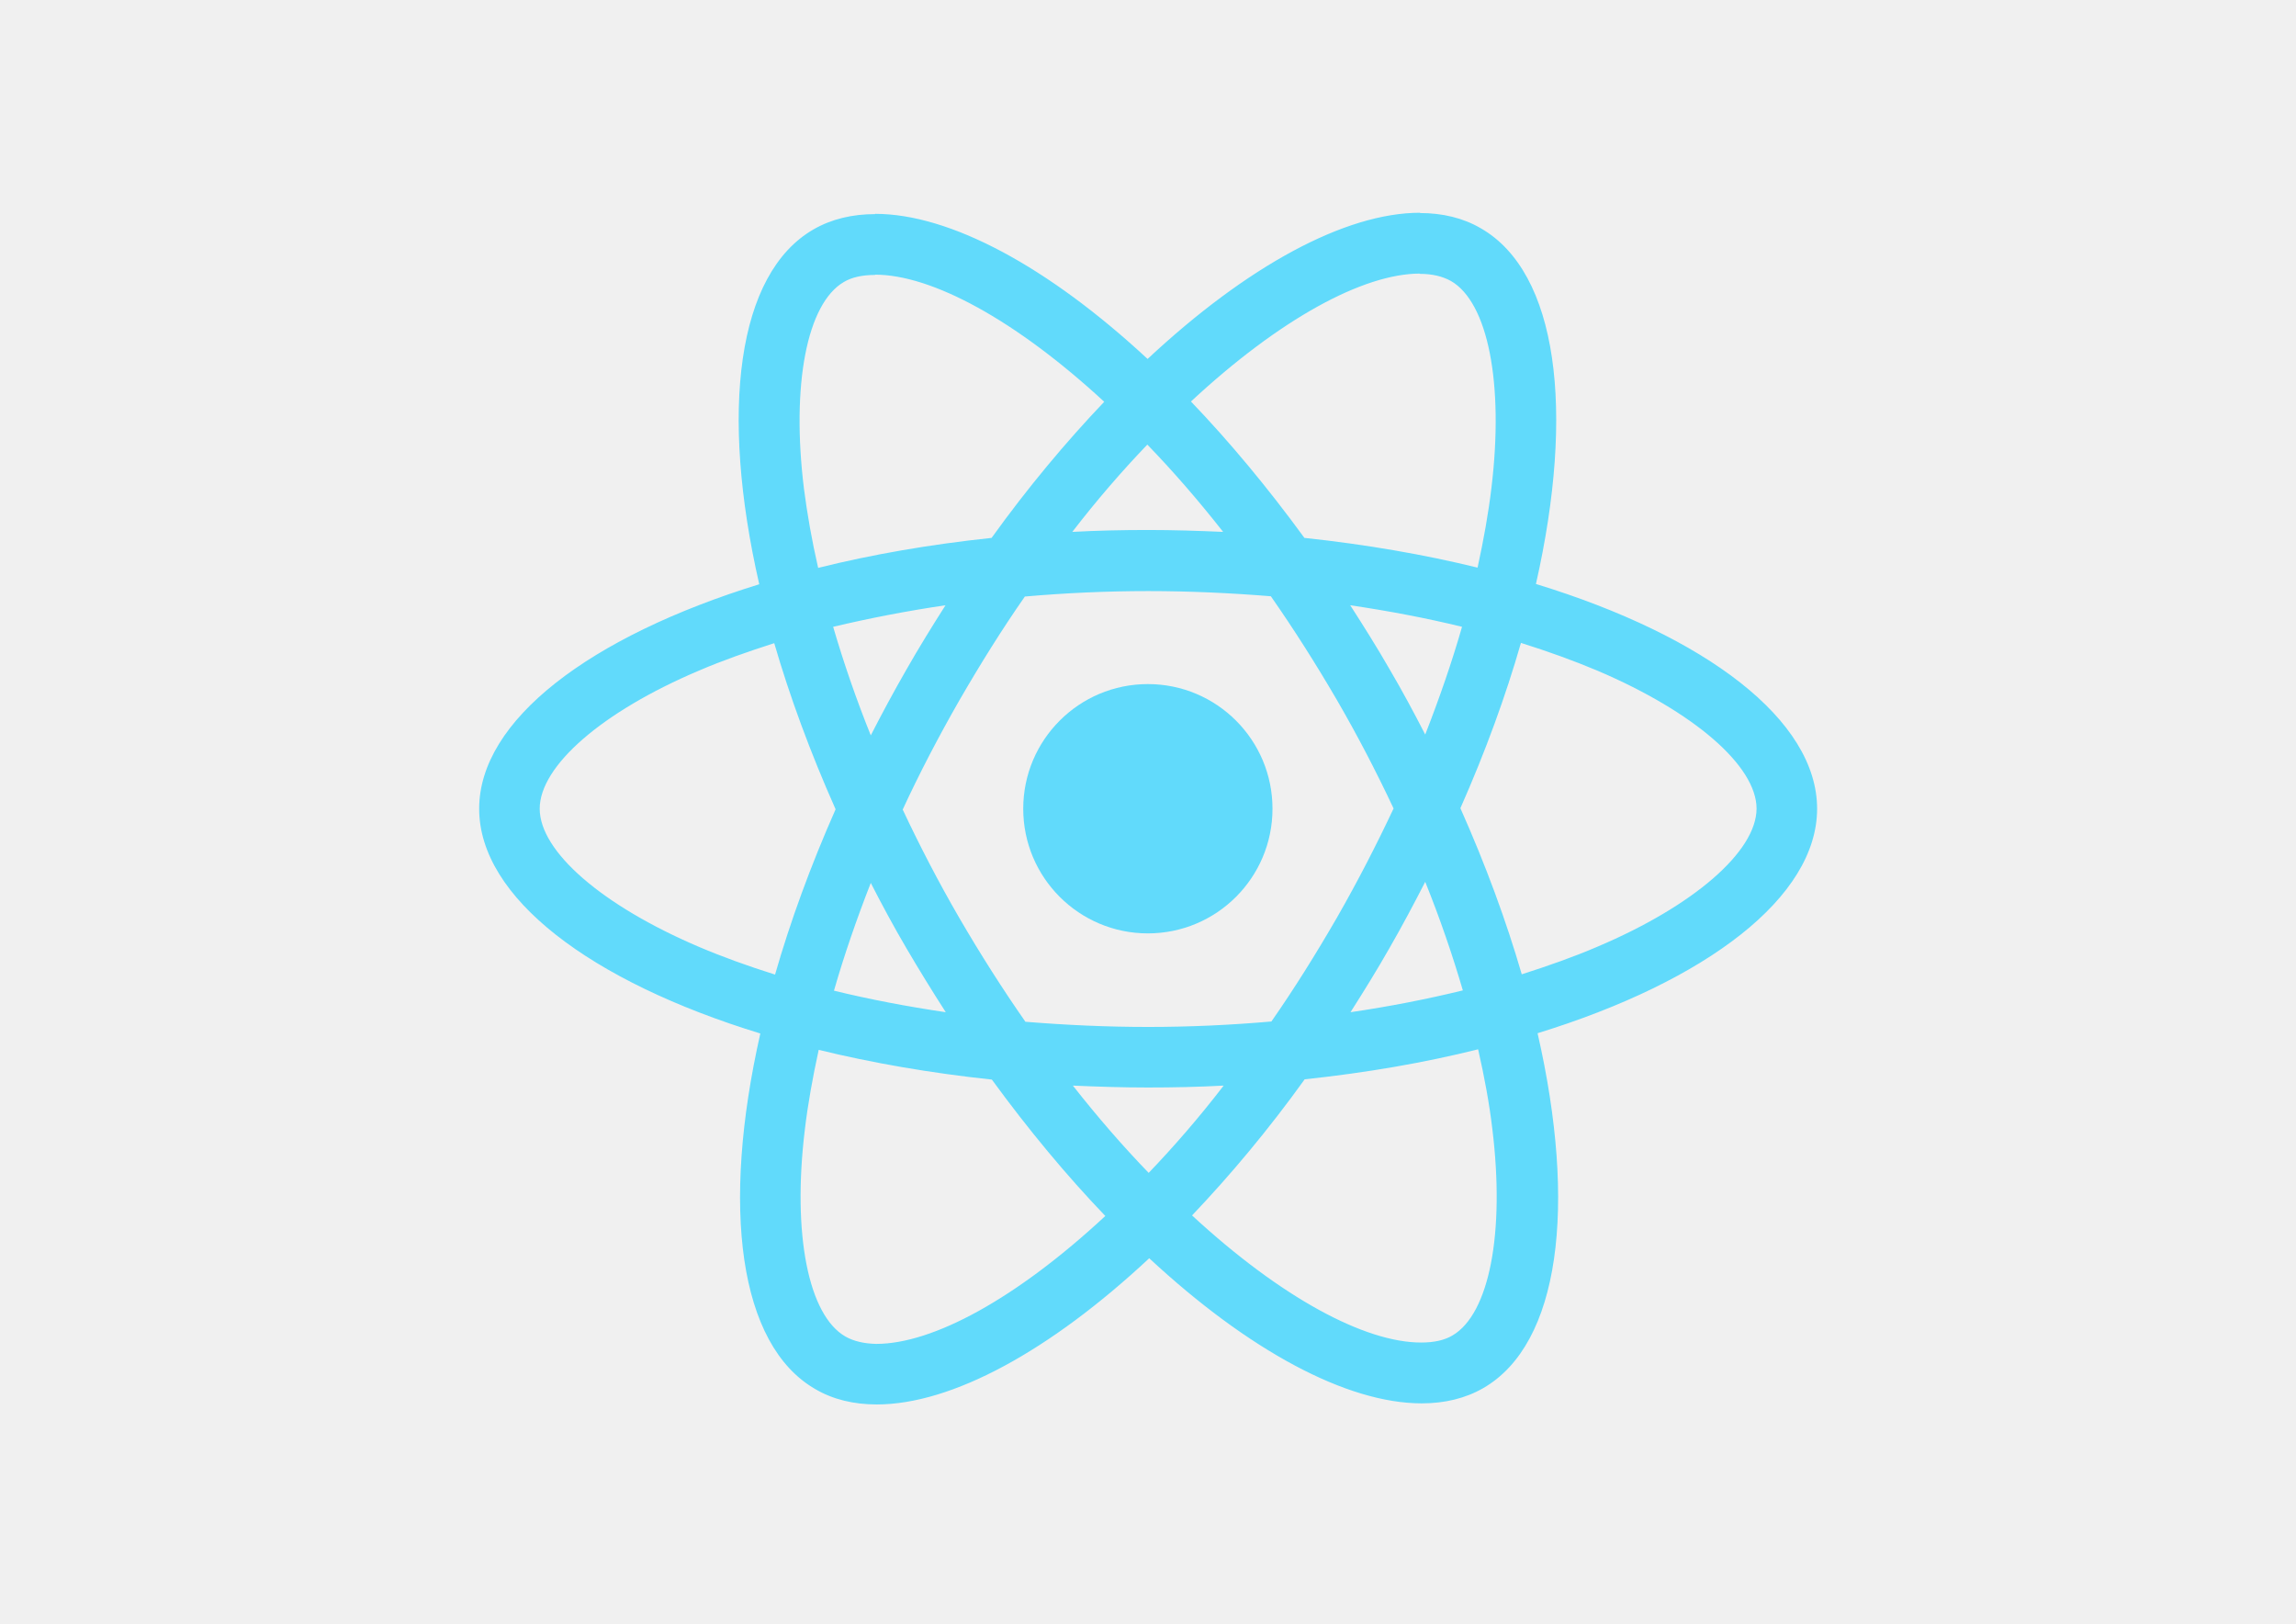
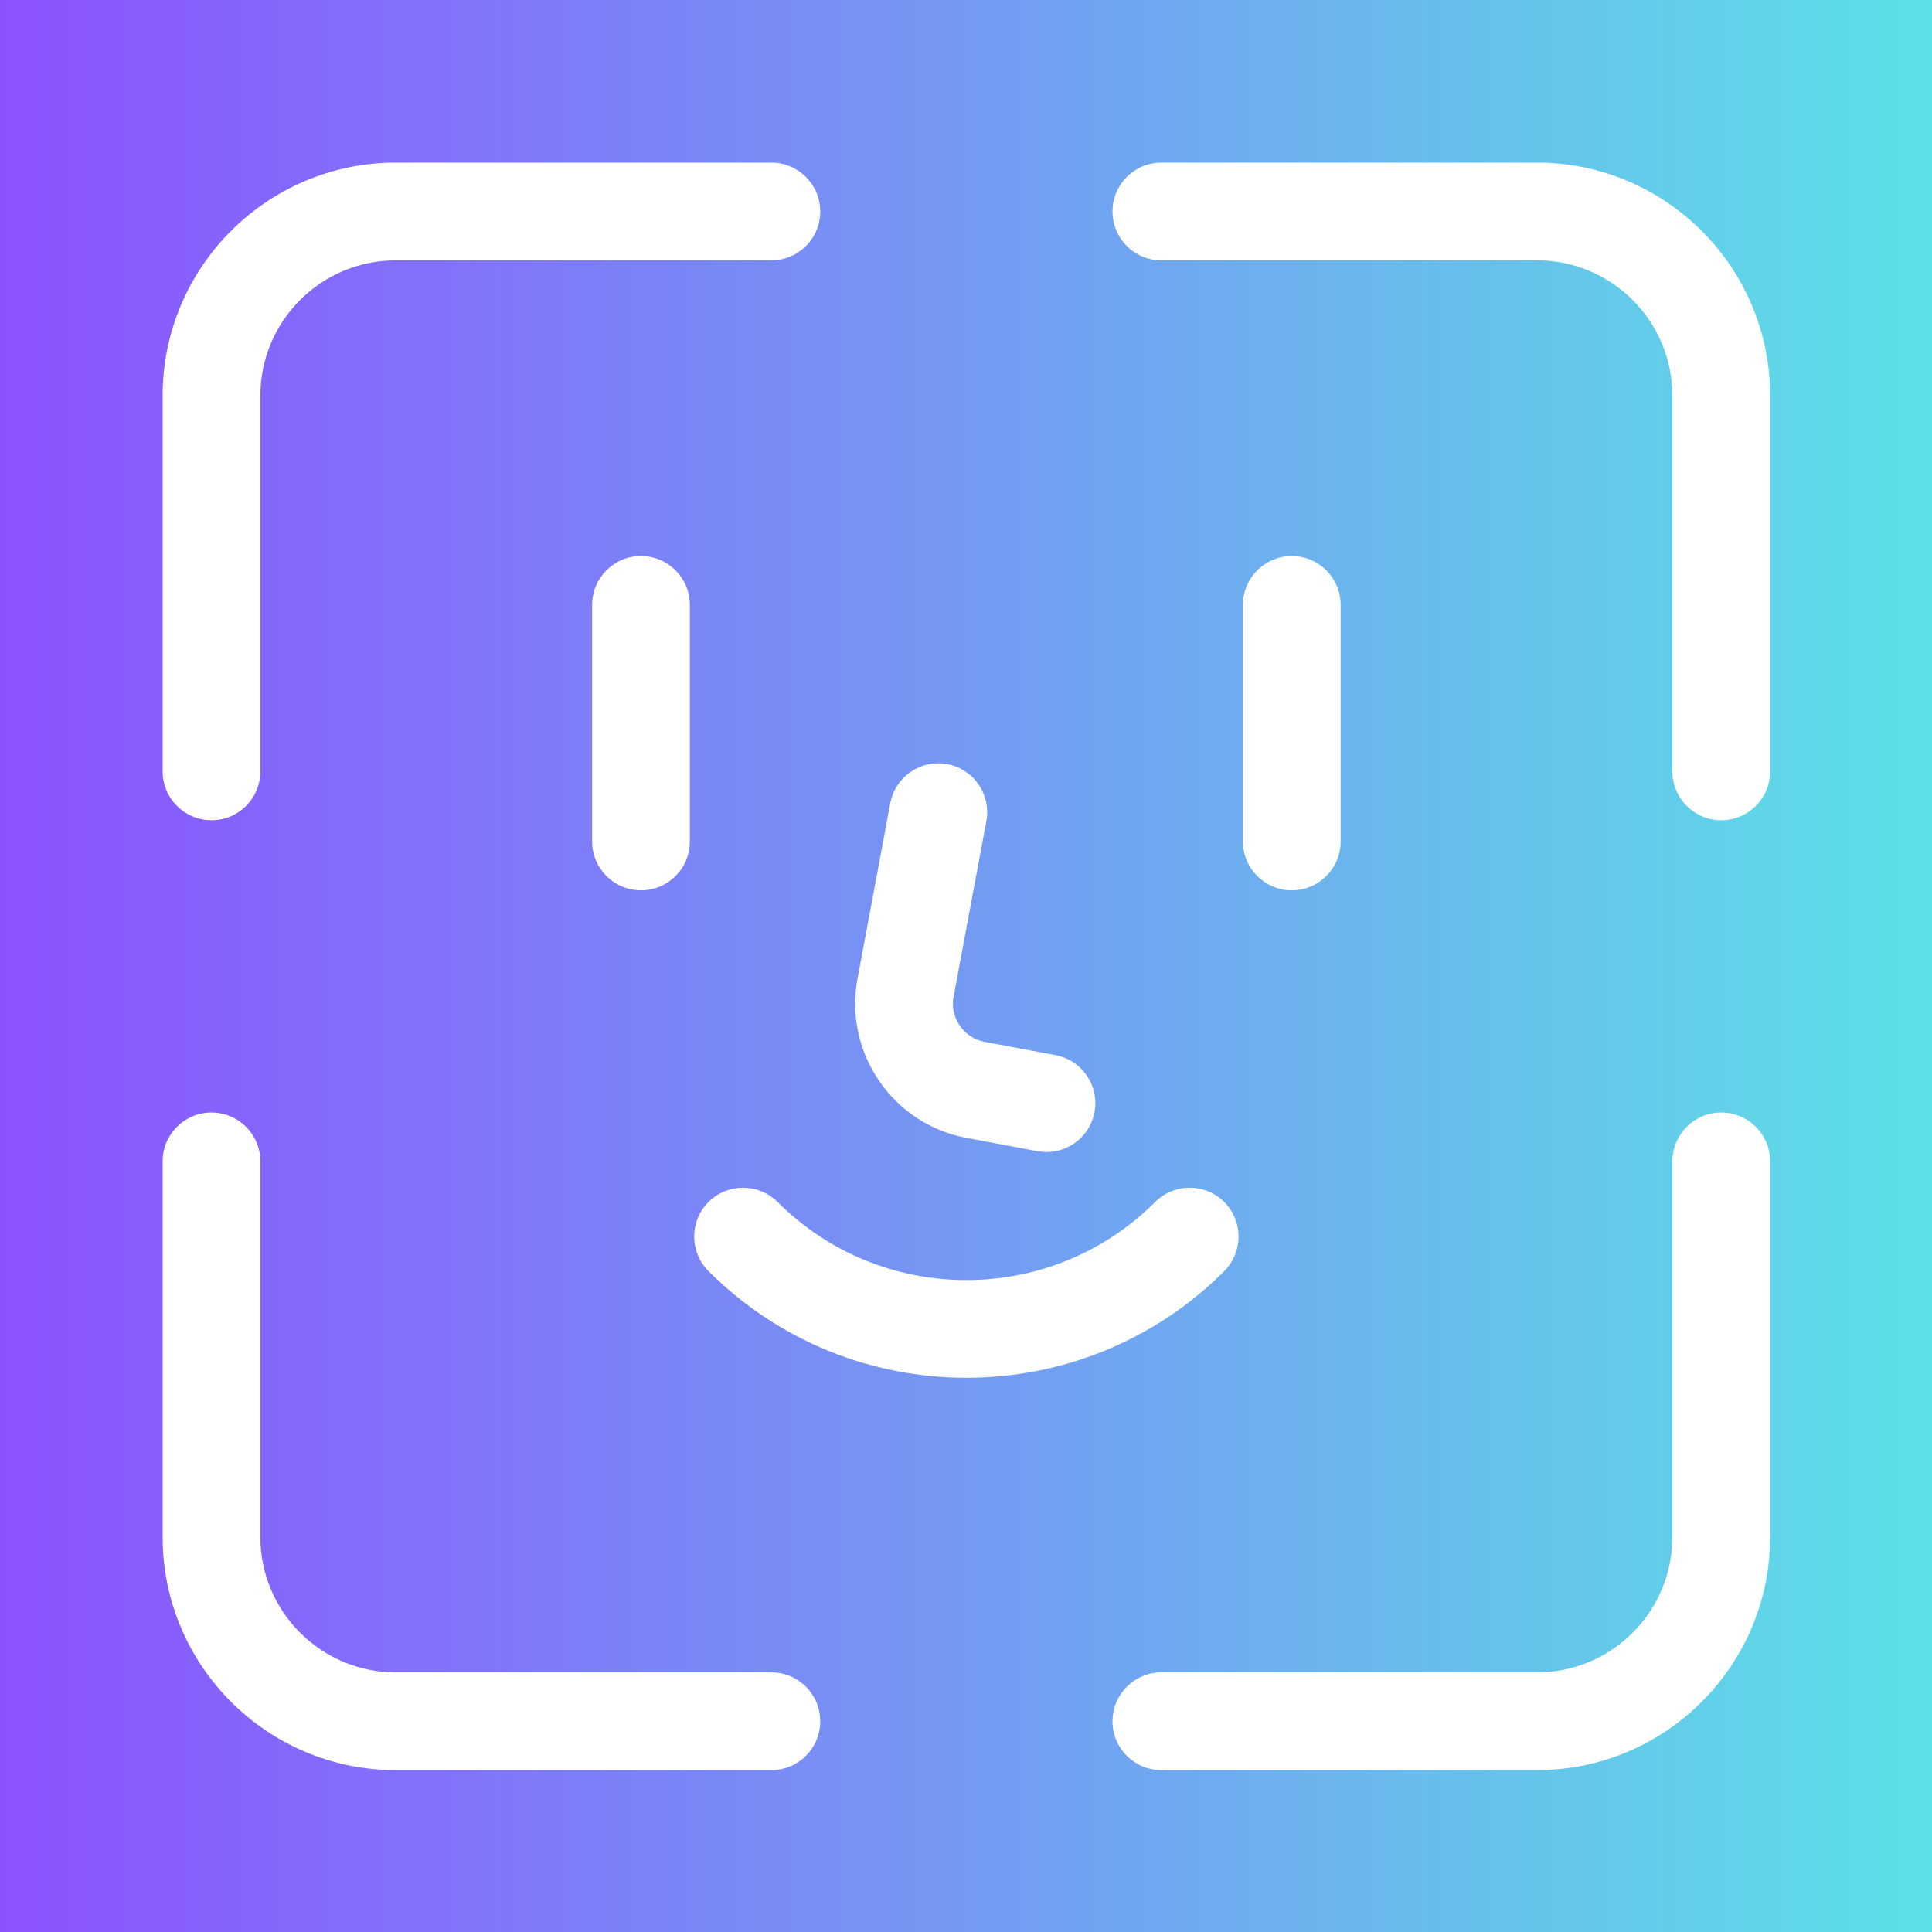
- <svg xmlns="http://www.w3.org/2000/svg" viewBox="0 0 841.9 595.3">
-   <g fill="#61DAFB">
-     <path d="M666.3 296.5c0-32.5-40.7-63.3-103.1-82.4 14.4-63.6 8-114.2-20.2-130.4-6.5-3.8-14.1-5.6-22.4-5.6v22.3c4.6 0 8.3.9 11.4 2.6 13.6 7.8 19.5 37.5 14.9 75.7-1.1 9.4-2.9 19.3-5.1 29.4-19.6-4.8-41-8.5-63.5-10.9-13.5-18.5-27.5-35.3-41.6-50 32.6-30.3 63.2-46.9 84-46.9V78c-27.5 0-63.5 19.6-99.9 53.6-36.4-33.8-72.4-53.2-99.9-53.2v22.3c20.7 0 51.4 16.5 84 46.6-14 14.7-28 31.4-41.3 49.9-22.6 2.4-44 6.1-63.6 11-2.3-10-4-19.7-5.2-29-4.7-38.2 1.1-67.9 14.6-75.8 3-1.8 6.9-2.6 11.5-2.6V78.5c-8.4 0-16 1.8-22.6 5.6-28.1 16.2-34.4 66.7-19.9 130.1-62.2 19.2-102.7 49.9-102.7 82.3 0 32.5 40.7 63.3 103.1 82.4-14.4 63.6-8 114.2 20.2 130.4 6.5 3.8 14.1 5.6 22.5 5.6 27.5 0 63.5-19.6 99.9-53.6 36.4 33.8 72.4 53.2 99.9 53.2 8.4 0 16-1.8 22.6-5.6 28.1-16.2 34.4-66.7 19.9-130.1 62-19.1 102.5-49.9 102.5-82.3zm-130.2-66.7c-3.7 12.9-8.3 26.2-13.5 39.5-4.1-8-8.4-16-13.1-24-4.6-8-9.5-15.8-14.4-23.4 14.2 2.1 27.9 4.7 41 7.9zm-45.8 106.5c-7.8 13.5-15.8 26.3-24.1 38.2-14.9 1.3-30 2-45.2 2-15.1 0-30.2-.7-45-1.9-8.3-11.9-16.4-24.6-24.2-38-7.6-13.1-14.5-26.4-20.8-39.8 6.2-13.4 13.2-26.8 20.7-39.9 7.8-13.5 15.8-26.3 24.1-38.2 14.9-1.3 30-2 45.2-2 15.1 0 30.2.7 45 1.9 8.3 11.9 16.4 24.6 24.2 38 7.6 13.1 14.5 26.4 20.8 39.8-6.3 13.4-13.2 26.8-20.7 39.9zm32.3-13c5.4 13.4 10 26.8 13.8 39.8-13.1 3.2-26.9 5.9-41.2 8 4.9-7.7 9.8-15.6 14.4-23.7 4.6-8 8.9-16.1 13-24.1zM421.2 430c-9.3-9.6-18.6-20.3-27.8-32 9 .4 18.2.7 27.5.7 9.4 0 18.7-.2 27.8-.7-9 11.7-18.3 22.4-27.5 32zm-74.4-58.9c-14.2-2.1-27.9-4.7-41-7.9 3.7-12.9 8.3-26.2 13.5-39.5 4.1 8 8.4 16 13.1 24 4.7 8 9.5 15.8 14.4 23.4zM420.7 163c9.3 9.6 18.6 20.3 27.8 32-9-.4-18.2-.7-27.5-.7-9.4 0-18.7.2-27.8.7 9-11.7 18.3-22.4 27.5-32zm-74 58.9c-4.9 7.7-9.8 15.6-14.4 23.7-4.6 8-8.9 16-13 24-5.4-13.4-10-26.8-13.8-39.8 13.1-3.1 26.9-5.8 41.2-7.9zm-90.5 125.2c-35.4-15.1-58.3-34.9-58.3-50.6 0-15.7 22.9-35.6 58.3-50.6 8.6-3.7 18-7 27.7-10.1 5.7 19.6 13.2 40 22.5 60.9-9.2 20.8-16.6 41.1-22.2 60.6-9.9-3.1-19.3-6.5-28-10.2zM310 490c-13.6-7.8-19.5-37.5-14.9-75.7 1.1-9.4 2.9-19.3 5.1-29.4 19.6 4.8 41 8.5 63.5 10.9 13.5 18.5 27.5 35.3 41.6 50-32.6 30.3-63.2 46.9-84 46.9-4.5-.1-8.3-1-11.3-2.7zm237.2-76.2c4.7 38.2-1.1 67.9-14.6 75.8-3 1.8-6.9 2.6-11.5 2.6-20.7 0-51.4-16.5-84-46.6 14-14.7 28-31.4 41.3-49.9 22.6-2.4 44-6.1 63.6-11 2.3 10.1 4.1 19.8 5.2 29.1zm38.5-66.7c-8.6 3.7-18 7-27.7 10.1-5.7-19.6-13.2-40-22.5-60.9 9.2-20.8 16.6-41.1 22.2-60.6 9.9 3.1 19.3 6.5 28.1 10.2 35.4 15.1 58.3 34.9 58.3 50.6-.1 15.7-23 35.6-58.4 50.6zM320.8 78.4z" />
-     <circle cx="420.9" cy="296.5" r="45.7" />
-     <path d="M520.5 78.1z" />
-   </g>
+ <svg xmlns="http://www.w3.org/2000/svg" width="1024" zoomAndPan="magnify" viewBox="0 0 768 768" height="1024" preserveAspectRatio="xMidYMid meet" version="1.0">
+   <defs>
+     <linearGradient x1="0" gradientTransform="matrix(0.75, 0, 0, 0.75, 0.000003, 0.00002)" y1="0" x2="1024" gradientUnits="userSpaceOnUse" y2="0" id="34619b0f9b">
+       <stop stop-opacity="1" stop-color="rgb(54.9%, 32.199%, 100%)" offset="0" />
+       <stop stop-opacity="1" stop-color="rgb(54.826%, 32.417%, 99.96%)" offset="0.004" />
+       <stop stop-opacity="1" stop-color="rgb(54.753%, 32.637%, 99.922%)" offset="0.008" />
+       <stop stop-opacity="1" stop-color="rgb(54.678%, 32.855%, 99.884%)" offset="0.012" />
+       <stop stop-opacity="1" stop-color="rgb(54.605%, 33.075%, 99.846%)" offset="0.016" />
+       <stop stop-opacity="1" stop-color="rgb(54.532%, 33.293%, 99.808%)" offset="0.02" />
+       <stop stop-opacity="1" stop-color="rgb(54.459%, 33.511%, 99.77%)" offset="0.023" />
+       <stop stop-opacity="1" stop-color="rgb(54.385%, 33.73%, 99.731%)" offset="0.027" />
+       <stop stop-opacity="1" stop-color="rgb(54.312%, 33.949%, 99.693%)" offset="0.031" />
+       <stop stop-opacity="1" stop-color="rgb(54.237%, 34.167%, 99.655%)" offset="0.035" />
+       <stop stop-opacity="1" stop-color="rgb(54.164%, 34.387%, 99.617%)" offset="0.039" />
+       <stop stop-opacity="1" stop-color="rgb(54.091%, 34.605%, 99.577%)" offset="0.043" />
+       <stop stop-opacity="1" stop-color="rgb(54.018%, 34.824%, 99.539%)" offset="0.047" />
+       <stop stop-opacity="1" stop-color="rgb(53.944%, 35.042%, 99.501%)" offset="0.051" />
+       <stop stop-opacity="1" stop-color="rgb(53.871%, 35.262%, 99.463%)" offset="0.055" />
+       <stop stop-opacity="1" stop-color="rgb(53.798%, 35.48%, 99.425%)" offset="0.059" />
+       <stop stop-opacity="1" stop-color="rgb(53.725%, 35.699%, 99.387%)" offset="0.062" />
+       <stop stop-opacity="1" stop-color="rgb(53.65%, 35.918%, 99.348%)" offset="0.066" />
+       <stop stop-opacity="1" stop-color="rgb(53.577%, 36.137%, 99.31%)" offset="0.07" />
+       <stop stop-opacity="1" stop-color="rgb(53.503%, 36.356%, 99.272%)" offset="0.074" />
+       <stop stop-opacity="1" stop-color="rgb(53.43%, 36.574%, 99.234%)" offset="0.078" />
+       <stop stop-opacity="1" stop-color="rgb(53.357%, 36.792%, 99.196%)" offset="0.082" />
+       <stop stop-opacity="1" stop-color="rgb(53.284%, 37.012%, 99.158%)" offset="0.086" />
+       <stop stop-opacity="1" stop-color="rgb(53.21%, 37.23%, 99.118%)" offset="0.09" />
+       <stop stop-opacity="1" stop-color="rgb(53.137%, 37.45%, 99.08%)" offset="0.094" />
+       <stop stop-opacity="1" stop-color="rgb(53.062%, 37.668%, 99.042%)" offset="0.098" />
+       <stop stop-opacity="1" stop-color="rgb(52.989%, 37.886%, 99.004%)" offset="0.102" />
+       <stop stop-opacity="1" stop-color="rgb(52.916%, 38.104%, 98.965%)" offset="0.105" />
+       <stop stop-opacity="1" stop-color="rgb(52.843%, 38.324%, 98.927%)" offset="0.109" />
+       <stop stop-opacity="1" stop-color="rgb(52.769%, 38.542%, 98.889%)" offset="0.113" />
+       <stop stop-opacity="1" stop-color="rgb(52.696%, 38.762%, 98.851%)" offset="0.117" />
+       <stop stop-opacity="1" stop-color="rgb(52.623%, 38.98%, 98.813%)" offset="0.121" />
+       <stop stop-opacity="1" stop-color="rgb(52.55%, 39.2%, 98.775%)" offset="0.125" />
+       <stop stop-opacity="1" stop-color="rgb(52.475%, 39.418%, 98.737%)" offset="0.129" />
+       <stop stop-opacity="1" stop-color="rgb(52.402%, 39.636%, 98.698%)" offset="0.133" />
+       <stop stop-opacity="1" stop-color="rgb(52.328%, 39.854%, 98.659%)" offset="0.137" />
+       <stop stop-opacity="1" stop-color="rgb(52.255%, 40.074%, 98.621%)" offset="0.141" />
+       <stop stop-opacity="1" stop-color="rgb(52.182%, 40.292%, 98.582%)" offset="0.145" />
+       <stop stop-opacity="1" stop-color="rgb(52.109%, 40.512%, 98.544%)" offset="0.148" />
+       <stop stop-opacity="1" stop-color="rgb(52.036%, 40.73%, 98.506%)" offset="0.152" />
+       <stop stop-opacity="1" stop-color="rgb(51.962%, 40.948%, 98.468%)" offset="0.156" />
+       <stop stop-opacity="1" stop-color="rgb(51.888%, 41.167%, 98.43%)" offset="0.16" />
+       <stop stop-opacity="1" stop-color="rgb(51.814%, 41.386%, 98.392%)" offset="0.164" />
+       <stop stop-opacity="1" stop-color="rgb(51.741%, 41.605%, 98.354%)" offset="0.168" />
+       <stop stop-opacity="1" stop-color="rgb(51.668%, 41.824%, 98.315%)" offset="0.172" />
+       <stop stop-opacity="1" stop-color="rgb(51.595%, 42.043%, 98.276%)" offset="0.176" />
+       <stop stop-opacity="1" stop-color="rgb(51.521%, 42.262%, 98.238%)" offset="0.18" />
+       <stop stop-opacity="1" stop-color="rgb(51.448%, 42.48%, 98.199%)" offset="0.184" />
+       <stop stop-opacity="1" stop-color="rgb(51.375%, 42.699%, 98.161%)" offset="0.188" />
+       <stop stop-opacity="1" stop-color="rgb(51.3%, 42.917%, 98.123%)" offset="0.191" />
+       <stop stop-opacity="1" stop-color="rgb(51.227%, 43.137%, 98.085%)" offset="0.195" />
+       <stop stop-opacity="1" stop-color="rgb(51.154%, 43.355%, 98.047%)" offset="0.199" />
+       <stop stop-opacity="1" stop-color="rgb(51.08%, 43.575%, 98.009%)" offset="0.203" />
+       <stop stop-opacity="1" stop-color="rgb(51.007%, 43.793%, 97.971%)" offset="0.207" />
+       <stop stop-opacity="1" stop-color="rgb(50.934%, 44.012%, 97.932%)" offset="0.211" />
+       <stop stop-opacity="1" stop-color="rgb(50.861%, 44.231%, 97.894%)" offset="0.215" />
+       <stop stop-opacity="1" stop-color="rgb(50.787%, 44.449%, 97.856%)" offset="0.219" />
+       <stop stop-opacity="1" stop-color="rgb(50.713%, 44.667%, 97.816%)" offset="0.223" />
+       <stop stop-opacity="1" stop-color="rgb(50.639%, 44.887%, 97.778%)" offset="0.227" />
+       <stop stop-opacity="1" stop-color="rgb(50.566%, 45.105%, 97.74%)" offset="0.23" />
+       <stop stop-opacity="1" stop-color="rgb(50.493%, 45.325%, 97.702%)" offset="0.234" />
+       <stop stop-opacity="1" stop-color="rgb(50.42%, 45.543%, 97.664%)" offset="0.238" />
+       <stop stop-opacity="1" stop-color="rgb(50.346%, 45.761%, 97.626%)" offset="0.242" />
+       <stop stop-opacity="1" stop-color="rgb(50.273%, 45.979%, 97.588%)" offset="0.246" />
+       <stop stop-opacity="1" stop-color="rgb(50.2%, 46.199%, 97.549%)" offset="0.25" />
+       <stop stop-opacity="1" stop-color="rgb(50.125%, 46.417%, 97.511%)" offset="0.254" />
+       <stop stop-opacity="1" stop-color="rgb(50.052%, 46.637%, 97.473%)" offset="0.258" />
+       <stop stop-opacity="1" stop-color="rgb(49.979%, 46.855%, 97.435%)" offset="0.262" />
+       <stop stop-opacity="1" stop-color="rgb(49.905%, 47.075%, 97.397%)" offset="0.266" />
+       <stop stop-opacity="1" stop-color="rgb(49.832%, 47.293%, 97.357%)" offset="0.27" />
+       <stop stop-opacity="1" stop-color="rgb(49.759%, 47.511%, 97.319%)" offset="0.273" />
+       <stop stop-opacity="1" stop-color="rgb(49.686%, 47.729%, 97.281%)" offset="0.277" />
+       <stop stop-opacity="1" stop-color="rgb(49.612%, 47.949%, 97.243%)" offset="0.281" />
+       <stop stop-opacity="1" stop-color="rgb(49.538%, 48.167%, 97.205%)" offset="0.285" />
+       <stop stop-opacity="1" stop-color="rgb(49.464%, 48.387%, 97.166%)" offset="0.289" />
+       <stop stop-opacity="1" stop-color="rgb(49.391%, 48.605%, 97.128%)" offset="0.293" />
+       <stop stop-opacity="1" stop-color="rgb(49.318%, 48.824%, 97.09%)" offset="0.297" />
+       <stop stop-opacity="1" stop-color="rgb(49.245%, 49.042%, 97.052%)" offset="0.301" />
+       <stop stop-opacity="1" stop-color="rgb(49.171%, 49.261%, 97.014%)" offset="0.305" />
+       <stop stop-opacity="1" stop-color="rgb(49.098%, 49.48%, 96.974%)" offset="0.309" />
+       <stop stop-opacity="1" stop-color="rgb(49.025%, 49.699%, 96.936%)" offset="0.312" />
+       <stop stop-opacity="1" stop-color="rgb(48.95%, 49.918%, 96.898%)" offset="0.316" />
+       <stop stop-opacity="1" stop-color="rgb(48.877%, 50.137%, 96.86%)" offset="0.32" />
+       <stop stop-opacity="1" stop-color="rgb(48.804%, 50.356%, 96.822%)" offset="0.324" />
+       <stop stop-opacity="1" stop-color="rgb(48.73%, 50.574%, 96.783%)" offset="0.328" />
+       <stop stop-opacity="1" stop-color="rgb(48.657%, 50.792%, 96.745%)" offset="0.332" />
+       <stop stop-opacity="1" stop-color="rgb(48.584%, 51.012%, 96.707%)" offset="0.336" />
+       <stop stop-opacity="1" stop-color="rgb(48.511%, 51.23%, 96.669%)" offset="0.34" />
+       <stop stop-opacity="1" stop-color="rgb(48.438%, 51.45%, 96.631%)" offset="0.344" />
+       <stop stop-opacity="1" stop-color="rgb(48.363%, 51.668%, 96.593%)" offset="0.348" />
+       <stop stop-opacity="1" stop-color="rgb(48.289%, 51.886%, 96.555%)" offset="0.352" />
+       <stop stop-opacity="1" stop-color="rgb(48.216%, 52.104%, 96.515%)" offset="0.355" />
+       <stop stop-opacity="1" stop-color="rgb(48.143%, 52.324%, 96.477%)" offset="0.359" />
+       <stop stop-opacity="1" stop-color="rgb(48.07%, 52.542%, 96.439%)" offset="0.363" />
+       <stop stop-opacity="1" stop-color="rgb(47.997%, 52.762%, 96.4%)" offset="0.367" />
+       <stop stop-opacity="1" stop-color="rgb(47.922%, 52.98%, 96.362%)" offset="0.371" />
+       <stop stop-opacity="1" stop-color="rgb(47.849%, 53.2%, 96.324%)" offset="0.375" />
+       <stop stop-opacity="1" stop-color="rgb(47.775%, 53.418%, 96.286%)" offset="0.379" />
+       <stop stop-opacity="1" stop-color="rgb(47.702%, 53.636%, 96.248%)" offset="0.383" />
+       <stop stop-opacity="1" stop-color="rgb(47.629%, 53.854%, 96.21%)" offset="0.387" />
+       <stop stop-opacity="1" stop-color="rgb(47.556%, 54.074%, 96.172%)" offset="0.391" />
+       <stop stop-opacity="1" stop-color="rgb(47.482%, 54.292%, 96.133%)" offset="0.395" />
+       <stop stop-opacity="1" stop-color="rgb(47.409%, 54.512%, 96.095%)" offset="0.398" />
+       <stop stop-opacity="1" stop-color="rgb(47.334%, 54.73%, 96.056%)" offset="0.402" />
+       <stop stop-opacity="1" stop-color="rgb(47.261%, 54.95%, 96.017%)" offset="0.406" />
+       <stop stop-opacity="1" stop-color="rgb(47.188%, 55.168%, 95.979%)" offset="0.41" />
+       <stop stop-opacity="1" stop-color="rgb(47.115%, 55.386%, 95.941%)" offset="0.414" />
+       <stop stop-opacity="1" stop-color="rgb(47.041%, 55.605%, 95.903%)" offset="0.418" />
+       <stop stop-opacity="1" stop-color="rgb(46.968%, 55.824%, 95.865%)" offset="0.422" />
+       <stop stop-opacity="1" stop-color="rgb(46.895%, 56.042%, 95.827%)" offset="0.426" />
+       <stop stop-opacity="1" stop-color="rgb(46.822%, 56.262%, 95.789%)" offset="0.43" />
+       <stop stop-opacity="1" stop-color="rgb(46.747%, 56.48%, 95.75%)" offset="0.434" />
+       <stop stop-opacity="1" stop-color="rgb(46.674%, 56.699%, 95.712%)" offset="0.438" />
+       <stop stop-opacity="1" stop-color="rgb(46.6%, 56.917%, 95.673%)" offset="0.441" />
+       <stop stop-opacity="1" stop-color="rgb(46.527%, 57.137%, 95.634%)" offset="0.445" />
+       <stop stop-opacity="1" stop-color="rgb(46.454%, 57.355%, 95.596%)" offset="0.449" />
+       <stop stop-opacity="1" stop-color="rgb(46.381%, 57.574%, 95.558%)" offset="0.453" />
+       <stop stop-opacity="1" stop-color="rgb(46.307%, 57.793%, 95.52%)" offset="0.457" />
+       <stop stop-opacity="1" stop-color="rgb(46.234%, 58.012%, 95.482%)" offset="0.461" />
+       <stop stop-opacity="1" stop-color="rgb(46.159%, 58.231%, 95.444%)" offset="0.465" />
+       <stop stop-opacity="1" stop-color="rgb(46.086%, 58.449%, 95.406%)" offset="0.469" />
+       <stop stop-opacity="1" stop-color="rgb(46.013%, 58.667%, 95.367%)" offset="0.473" />
+       <stop stop-opacity="1" stop-color="rgb(45.94%, 58.887%, 95.329%)" offset="0.477" />
+       <stop stop-opacity="1" stop-color="rgb(45.866%, 59.105%, 95.291%)" offset="0.48" />
+       <stop stop-opacity="1" stop-color="rgb(45.793%, 59.325%, 95.253%)" offset="0.484" />
+       <stop stop-opacity="1" stop-color="rgb(45.72%, 59.543%, 95.213%)" offset="0.488" />
+       <stop stop-opacity="1" stop-color="rgb(45.647%, 59.761%, 95.175%)" offset="0.492" />
+       <stop stop-opacity="1" stop-color="rgb(45.572%, 59.979%, 95.137%)" offset="0.496" />
+       <stop stop-opacity="1" stop-color="rgb(45.499%, 60.199%, 95.099%)" offset="0.5" />
+       <stop stop-opacity="1" stop-color="rgb(45.425%, 60.417%, 95.061%)" offset="0.504" />
+       <stop stop-opacity="1" stop-color="rgb(45.352%, 60.637%, 95.023%)" offset="0.508" />
+       <stop stop-opacity="1" stop-color="rgb(45.279%, 60.855%, 94.984%)" offset="0.512" />
+       <stop stop-opacity="1" stop-color="rgb(45.206%, 61.075%, 94.946%)" offset="0.516" />
+       <stop stop-opacity="1" stop-color="rgb(45.132%, 61.293%, 94.908%)" offset="0.52" />
+       <stop stop-opacity="1" stop-color="rgb(45.059%, 61.511%, 94.87%)" offset="0.523" />
+       <stop stop-opacity="1" stop-color="rgb(44.984%, 61.729%, 94.832%)" offset="0.527" />
+       <stop stop-opacity="1" stop-color="rgb(44.911%, 61.949%, 94.794%)" offset="0.531" />
+       <stop stop-opacity="1" stop-color="rgb(44.838%, 62.167%, 94.754%)" offset="0.535" />
+       <stop stop-opacity="1" stop-color="rgb(44.765%, 62.387%, 94.716%)" offset="0.539" />
+       <stop stop-opacity="1" stop-color="rgb(44.691%, 62.605%, 94.678%)" offset="0.543" />
+       <stop stop-opacity="1" stop-color="rgb(44.618%, 62.823%, 94.64%)" offset="0.547" />
+       <stop stop-opacity="1" stop-color="rgb(44.545%, 63.042%, 94.601%)" offset="0.551" />
+       <stop stop-opacity="1" stop-color="rgb(44.472%, 63.261%, 94.563%)" offset="0.555" />
+       <stop stop-opacity="1" stop-color="rgb(44.397%, 63.48%, 94.525%)" offset="0.559" />
+       <stop stop-opacity="1" stop-color="rgb(44.324%, 63.699%, 94.487%)" offset="0.562" />
+       <stop stop-opacity="1" stop-color="rgb(44.25%, 63.918%, 94.449%)" offset="0.566" />
+       <stop stop-opacity="1" stop-color="rgb(44.177%, 64.137%, 94.411%)" offset="0.57" />
+       <stop stop-opacity="1" stop-color="rgb(44.104%, 64.355%, 94.371%)" offset="0.574" />
+       <stop stop-opacity="1" stop-color="rgb(44.031%, 64.574%, 94.333%)" offset="0.578" />
+       <stop stop-opacity="1" stop-color="rgb(43.958%, 64.792%, 94.295%)" offset="0.582" />
+       <stop stop-opacity="1" stop-color="rgb(43.884%, 65.012%, 94.257%)" offset="0.586" />
+       <stop stop-opacity="1" stop-color="rgb(43.81%, 65.23%, 94.218%)" offset="0.59" />
+       <stop stop-opacity="1" stop-color="rgb(43.736%, 65.45%, 94.18%)" offset="0.594" />
+       <stop stop-opacity="1" stop-color="rgb(43.663%, 65.668%, 94.142%)" offset="0.598" />
+       <stop stop-opacity="1" stop-color="rgb(43.59%, 65.887%, 94.104%)" offset="0.602" />
+       <stop stop-opacity="1" stop-color="rgb(43.517%, 66.106%, 94.066%)" offset="0.605" />
+       <stop stop-opacity="1" stop-color="rgb(43.443%, 66.324%, 94.028%)" offset="0.609" />
+       <stop stop-opacity="1" stop-color="rgb(43.37%, 66.542%, 93.99%)" offset="0.613" />
+       <stop stop-opacity="1" stop-color="rgb(43.297%, 66.762%, 93.951%)" offset="0.617" />
+       <stop stop-opacity="1" stop-color="rgb(43.222%, 66.98%, 93.912%)" offset="0.621" />
+       <stop stop-opacity="1" stop-color="rgb(43.149%, 67.2%, 93.874%)" offset="0.625" />
+       <stop stop-opacity="1" stop-color="rgb(43.076%, 67.418%, 93.835%)" offset="0.629" />
+       <stop stop-opacity="1" stop-color="rgb(43.002%, 67.636%, 93.797%)" offset="0.633" />
+       <stop stop-opacity="1" stop-color="rgb(42.929%, 67.854%, 93.759%)" offset="0.637" />
+       <stop stop-opacity="1" stop-color="rgb(42.856%, 68.074%, 93.721%)" offset="0.641" />
+       <stop stop-opacity="1" stop-color="rgb(42.783%, 68.292%, 93.683%)" offset="0.645" />
+       <stop stop-opacity="1" stop-color="rgb(42.709%, 68.512%, 93.645%)" offset="0.648" />
+       <stop stop-opacity="1" stop-color="rgb(42.635%, 68.73%, 93.607%)" offset="0.652" />
+       <stop stop-opacity="1" stop-color="rgb(42.561%, 68.95%, 93.568%)" offset="0.656" />
+       <stop stop-opacity="1" stop-color="rgb(42.488%, 69.168%, 93.53%)" offset="0.66" />
+       <stop stop-opacity="1" stop-color="rgb(42.415%, 69.386%, 93.492%)" offset="0.664" />
+       <stop stop-opacity="1" stop-color="rgb(42.342%, 69.604%, 93.452%)" offset="0.668" />
+       <stop stop-opacity="1" stop-color="rgb(42.268%, 69.824%, 93.414%)" offset="0.672" />
+       <stop stop-opacity="1" stop-color="rgb(42.194%, 70.042%, 93.376%)" offset="0.676" />
+       <stop stop-opacity="1" stop-color="rgb(42.12%, 70.262%, 93.338%)" offset="0.68" />
+       <stop stop-opacity="1" stop-color="rgb(42.047%, 70.48%, 93.3%)" offset="0.684" />
+       <stop stop-opacity="1" stop-color="rgb(41.974%, 70.699%, 93.262%)" offset="0.688" />
+       <stop stop-opacity="1" stop-color="rgb(41.901%, 70.917%, 93.224%)" offset="0.691" />
+       <stop stop-opacity="1" stop-color="rgb(41.827%, 71.136%, 93.185%)" offset="0.695" />
+       <stop stop-opacity="1" stop-color="rgb(41.754%, 71.355%, 93.147%)" offset="0.699" />
+       <stop stop-opacity="1" stop-color="rgb(41.681%, 71.574%, 93.109%)" offset="0.703" />
+       <stop stop-opacity="1" stop-color="rgb(41.606%, 71.793%, 93.069%)" offset="0.707" />
+       <stop stop-opacity="1" stop-color="rgb(41.533%, 72.012%, 93.031%)" offset="0.711" />
+       <stop stop-opacity="1" stop-color="rgb(41.46%, 72.231%, 92.993%)" offset="0.715" />
+       <stop stop-opacity="1" stop-color="rgb(41.386%, 72.449%, 92.955%)" offset="0.719" />
+       <stop stop-opacity="1" stop-color="rgb(41.313%, 72.667%, 92.917%)" offset="0.723" />
+       <stop stop-opacity="1" stop-color="rgb(41.24%, 72.887%, 92.879%)" offset="0.727" />
+       <stop stop-opacity="1" stop-color="rgb(41.167%, 73.105%, 92.841%)" offset="0.73" />
+       <stop stop-opacity="1" stop-color="rgb(41.093%, 73.325%, 92.802%)" offset="0.734" />
+       <stop stop-opacity="1" stop-color="rgb(41.019%, 73.543%, 92.764%)" offset="0.738" />
+       <stop stop-opacity="1" stop-color="rgb(40.945%, 73.761%, 92.726%)" offset="0.742" />
+       <stop stop-opacity="1" stop-color="rgb(40.872%, 73.979%, 92.688%)" offset="0.746" />
+       <stop stop-opacity="1" stop-color="rgb(40.799%, 74.199%, 92.65%)" offset="0.75" />
+       <stop stop-opacity="1" stop-color="rgb(40.726%, 74.417%, 92.61%)" offset="0.754" />
+       <stop stop-opacity="1" stop-color="rgb(40.652%, 74.637%, 92.572%)" offset="0.758" />
+       <stop stop-opacity="1" stop-color="rgb(40.579%, 74.855%, 92.534%)" offset="0.762" />
+       <stop stop-opacity="1" stop-color="rgb(40.506%, 75.075%, 92.496%)" offset="0.766" />
+       <stop stop-opacity="1" stop-color="rgb(40.431%, 75.293%, 92.458%)" offset="0.77" />
+       <stop stop-opacity="1" stop-color="rgb(40.358%, 75.511%, 92.419%)" offset="0.773" />
+       <stop stop-opacity="1" stop-color="rgb(40.285%, 75.729%, 92.381%)" offset="0.777" />
+       <stop stop-opacity="1" stop-color="rgb(40.211%, 75.949%, 92.343%)" offset="0.781" />
+       <stop stop-opacity="1" stop-color="rgb(40.138%, 76.167%, 92.305%)" offset="0.785" />
+       <stop stop-opacity="1" stop-color="rgb(40.065%, 76.387%, 92.267%)" offset="0.789" />
+       <stop stop-opacity="1" stop-color="rgb(39.992%, 76.605%, 92.229%)" offset="0.793" />
+       <stop stop-opacity="1" stop-color="rgb(39.919%, 76.825%, 92.191%)" offset="0.797" />
+       <stop stop-opacity="1" stop-color="rgb(39.844%, 77.043%, 92.151%)" offset="0.801" />
+       <stop stop-opacity="1" stop-color="rgb(39.771%, 77.261%, 92.113%)" offset="0.805" />
+       <stop stop-opacity="1" stop-color="rgb(39.697%, 77.48%, 92.075%)" offset="0.809" />
+       <stop stop-opacity="1" stop-color="rgb(39.624%, 77.699%, 92.036%)" offset="0.812" />
+       <stop stop-opacity="1" stop-color="rgb(39.551%, 77.917%, 91.998%)" offset="0.816" />
+       <stop stop-opacity="1" stop-color="rgb(39.478%, 78.137%, 91.96%)" offset="0.82" />
+       <stop stop-opacity="1" stop-color="rgb(39.404%, 78.355%, 91.922%)" offset="0.824" />
+       <stop stop-opacity="1" stop-color="rgb(39.331%, 78.574%, 91.884%)" offset="0.828" />
+       <stop stop-opacity="1" stop-color="rgb(39.256%, 78.792%, 91.846%)" offset="0.832" />
+       <stop stop-opacity="1" stop-color="rgb(39.183%, 79.012%, 91.808%)" offset="0.836" />
+       <stop stop-opacity="1" stop-color="rgb(39.11%, 79.23%, 91.768%)" offset="0.84" />
+       <stop stop-opacity="1" stop-color="rgb(39.037%, 79.449%, 91.73%)" offset="0.844" />
+       <stop stop-opacity="1" stop-color="rgb(38.963%, 79.668%, 91.692%)" offset="0.848" />
+       <stop stop-opacity="1" stop-color="rgb(38.89%, 79.887%, 91.653%)" offset="0.852" />
+       <stop stop-opacity="1" stop-color="rgb(38.817%, 80.106%, 91.615%)" offset="0.855" />
+       <stop stop-opacity="1" stop-color="rgb(38.744%, 80.324%, 91.577%)" offset="0.859" />
+       <stop stop-opacity="1" stop-color="rgb(38.669%, 80.542%, 91.539%)" offset="0.863" />
+       <stop stop-opacity="1" stop-color="rgb(38.596%, 80.762%, 91.501%)" offset="0.867" />
+       <stop stop-opacity="1" stop-color="rgb(38.522%, 80.98%, 91.463%)" offset="0.871" />
+       <stop stop-opacity="1" stop-color="rgb(38.449%, 81.2%, 91.425%)" offset="0.875" />
+       <stop stop-opacity="1" stop-color="rgb(38.376%, 81.418%, 91.386%)" offset="0.879" />
+       <stop stop-opacity="1" stop-color="rgb(38.303%, 81.636%, 91.348%)" offset="0.883" />
+       <stop stop-opacity="1" stop-color="rgb(38.229%, 81.854%, 91.309%)" offset="0.887" />
+       <stop stop-opacity="1" stop-color="rgb(38.156%, 82.074%, 91.27%)" offset="0.891" />
+       <stop stop-opacity="1" stop-color="rgb(38.081%, 82.292%, 91.232%)" offset="0.895" />
+       <stop stop-opacity="1" stop-color="rgb(38.008%, 82.512%, 91.194%)" offset="0.898" />
+       <stop stop-opacity="1" stop-color="rgb(37.935%, 82.73%, 91.156%)" offset="0.902" />
+       <stop stop-opacity="1" stop-color="rgb(37.862%, 82.95%, 91.118%)" offset="0.906" />
+       <stop stop-opacity="1" stop-color="rgb(37.788%, 83.168%, 91.08%)" offset="0.91" />
+       <stop stop-opacity="1" stop-color="rgb(37.715%, 83.386%, 91.042%)" offset="0.914" />
+       <stop stop-opacity="1" stop-color="rgb(37.642%, 83.604%, 91.003%)" offset="0.918" />
+       <stop stop-opacity="1" stop-color="rgb(37.569%, 83.824%, 90.965%)" offset="0.922" />
+       <stop stop-opacity="1" stop-color="rgb(37.494%, 84.042%, 90.927%)" offset="0.926" />
+       <stop stop-opacity="1" stop-color="rgb(37.421%, 84.262%, 90.889%)" offset="0.93" />
+       <stop stop-opacity="1" stop-color="rgb(37.347%, 84.48%, 90.849%)" offset="0.934" />
+       <stop stop-opacity="1" stop-color="rgb(37.274%, 84.698%, 90.811%)" offset="0.938" />
+       <stop stop-opacity="1" stop-color="rgb(37.201%, 84.917%, 90.773%)" offset="0.941" />
+       <stop stop-opacity="1" stop-color="rgb(37.128%, 85.136%, 90.735%)" offset="0.945" />
+       <stop stop-opacity="1" stop-color="rgb(37.054%, 85.355%, 90.697%)" offset="0.949" />
+       <stop stop-opacity="1" stop-color="rgb(36.981%, 85.574%, 90.659%)" offset="0.953" />
+       <stop stop-opacity="1" stop-color="rgb(36.906%, 85.793%, 90.62%)" offset="0.957" />
+       <stop stop-opacity="1" stop-color="rgb(36.833%, 86.012%, 90.582%)" offset="0.961" />
+       <stop stop-opacity="1" stop-color="rgb(36.76%, 86.23%, 90.544%)" offset="0.965" />
+       <stop stop-opacity="1" stop-color="rgb(36.687%, 86.449%, 90.506%)" offset="0.969" />
+       <stop stop-opacity="1" stop-color="rgb(36.613%, 86.667%, 90.468%)" offset="0.973" />
+       <stop stop-opacity="1" stop-color="rgb(36.54%, 86.887%, 90.43%)" offset="0.977" />
+       <stop stop-opacity="1" stop-color="rgb(36.467%, 87.105%, 90.39%)" offset="0.98" />
+       <stop stop-opacity="1" stop-color="rgb(36.394%, 87.325%, 90.352%)" offset="0.984" />
+       <stop stop-opacity="1" stop-color="rgb(36.319%, 87.543%, 90.314%)" offset="0.988" />
+       <stop stop-opacity="1" stop-color="rgb(36.246%, 87.762%, 90.276%)" offset="0.992" />
+       <stop stop-opacity="1" stop-color="rgb(36.172%, 87.981%, 90.237%)" offset="0.996" />
+       <stop stop-opacity="1" stop-color="rgb(36.099%, 88.199%, 90.199%)" offset="1" />
+     </linearGradient>
+     <clipPath id="636a320d75">
+       <path d="M 64.645 442 L 326.891 442 L 326.891 703.645 L 64.645 703.645 Z M 64.645 442 " clip-rule="nonzero" />
+     </clipPath>
+     <clipPath id="3983d75a01">
+       <path d="M 64.645 64.645 L 327 64.645 L 327 327 L 64.645 327 Z M 64.645 64.645 " clip-rule="nonzero" />
+     </clipPath>
+     <clipPath id="dec0e57301">
+       <path d="M 442 64.645 L 703.645 64.645 L 703.645 326.891 L 442 326.891 Z M 442 64.645 " clip-rule="nonzero" />
+     </clipPath>
+     <clipPath id="e1f646bffb">
+       <path d="M 442 442 L 703.645 442 L 703.645 703.645 L 442 703.645 Z M 442 442 " clip-rule="nonzero" />
+     </clipPath>
+   </defs>
+   <rect x="-76.8" width="921.6" fill="#ffffff" y="-76.8" height="921.6" fill-opacity="1" />
+   <rect x="-76.8" width="921.6" fill="#ffffff" y="-76.8" height="921.6" fill-opacity="1" />
+   <rect x="-76.8" fill="url(#34619b0f9b)" width="921.6" y="-76.8" height="921.6" />
+   <g clip-path="url(#636a320d75)">
+     <path fill="#ffffff" d="M 306.637 703.656 L 157.316 703.656 C 106.215 703.656 64.645 662.086 64.645 610.984 L 64.645 461.664 C 64.645 450.934 73.344 442.238 84.07 442.238 C 94.805 442.238 103.5 450.934 103.5 461.664 L 103.5 610.984 C 103.5 640.664 127.637 664.801 157.316 664.801 L 306.637 664.801 C 317.367 664.801 326.062 673.504 326.062 684.23 C 326.062 694.961 317.367 703.656 306.637 703.656 " fill-opacity="1" fill-rule="nonzero" />
+   </g>
+   <g clip-path="url(#3983d75a01)">
+     <path fill="#ffffff" d="M 84.07 326.062 C 73.344 326.062 64.645 317.367 64.645 306.637 L 64.645 157.309 C 64.645 106.215 106.215 64.645 157.316 64.645 L 306.637 64.645 C 317.367 64.645 326.062 73.34 326.062 84.07 C 326.062 94.797 317.367 103.5 306.637 103.5 L 157.316 103.5 C 127.637 103.5 103.5 127.637 103.5 157.309 L 103.5 306.637 C 103.5 317.367 94.805 326.062 84.07 326.062 " fill-opacity="1" fill-rule="nonzero" />
+   </g>
+   <g clip-path="url(#dec0e57301)">
+     <path fill="#ffffff" d="M 684.23 326.062 C 673.504 326.062 664.801 317.367 664.801 306.637 L 664.801 157.309 C 664.801 127.637 640.664 103.5 610.984 103.5 L 461.664 103.5 C 450.934 103.5 442.238 94.797 442.238 84.07 C 442.238 73.34 450.934 64.645 461.664 64.645 L 610.984 64.645 C 662.086 64.645 703.656 106.215 703.656 157.309 L 703.656 306.637 C 703.656 317.367 694.961 326.062 684.23 326.062 " fill-opacity="1" fill-rule="nonzero" />
+   </g>
+   <g clip-path="url(#e1f646bffb)">
+     <path fill="#ffffff" d="M 610.984 703.656 L 461.664 703.656 C 450.934 703.656 442.238 694.961 442.238 684.23 C 442.238 673.504 450.934 664.801 461.664 664.801 L 610.984 664.801 C 640.664 664.801 664.801 640.664 664.801 610.984 L 664.801 461.664 C 664.801 450.934 673.504 442.238 684.23 442.238 C 694.961 442.238 703.656 450.934 703.656 461.664 L 703.656 610.984 C 703.656 662.086 662.086 703.656 610.984 703.656 " fill-opacity="1" fill-rule="nonzero" />
+   </g>
+   <path fill="#ffffff" d="M 416.008 457.957 C 414.824 457.957 413.625 457.848 412.418 457.621 L 384.312 452.367 C 370.047 449.707 357.672 441.641 349.465 429.664 C 341.262 417.688 338.215 403.238 340.883 388.969 L 353.902 319.285 C 355.871 308.738 366.016 301.785 376.562 303.758 C 387.109 305.73 394.066 315.871 392.094 326.422 L 379.07 396.109 C 378.312 400.172 379.184 404.293 381.52 407.707 C 383.859 411.117 387.383 413.418 391.453 414.172 L 419.551 419.426 C 430.102 421.398 437.055 431.547 435.086 442.094 C 433.34 451.434 425.18 457.957 416.008 457.957 " fill-opacity="1" fill-rule="nonzero" />
+   <path fill="#ffffff" d="M 384.148 547.688 C 347.027 547.688 309.898 533.559 281.637 505.293 C 274.051 497.703 274.051 485.406 281.637 477.816 C 289.227 470.234 301.523 470.234 309.113 477.816 C 350.488 519.199 417.812 519.199 459.188 477.816 C 466.777 470.234 479.074 470.234 486.664 477.816 C 494.25 485.406 494.25 497.703 486.664 505.293 C 458.402 533.559 421.273 547.688 384.148 547.688 " fill-opacity="1" fill-rule="nonzero" />
+   <path fill="#ffffff" d="M 254.801 353.926 C 244.07 353.926 235.375 345.223 235.375 334.496 L 235.375 240.453 C 235.375 229.723 244.07 221.027 254.801 221.027 C 265.527 221.027 274.23 229.723 274.23 240.453 L 274.23 334.496 C 274.23 345.223 265.527 353.926 254.801 353.926 " fill-opacity="1" fill-rule="nonzero" />
+   <path fill="#ffffff" d="M 513.504 353.926 C 502.773 353.926 494.07 345.223 494.07 334.496 L 494.07 240.453 C 494.07 229.723 502.773 221.027 513.504 221.027 C 524.23 221.027 532.934 229.723 532.934 240.453 L 532.934 334.496 C 532.934 345.223 524.23 353.926 513.504 353.926 " fill-opacity="1" fill-rule="nonzero" />
</svg>
